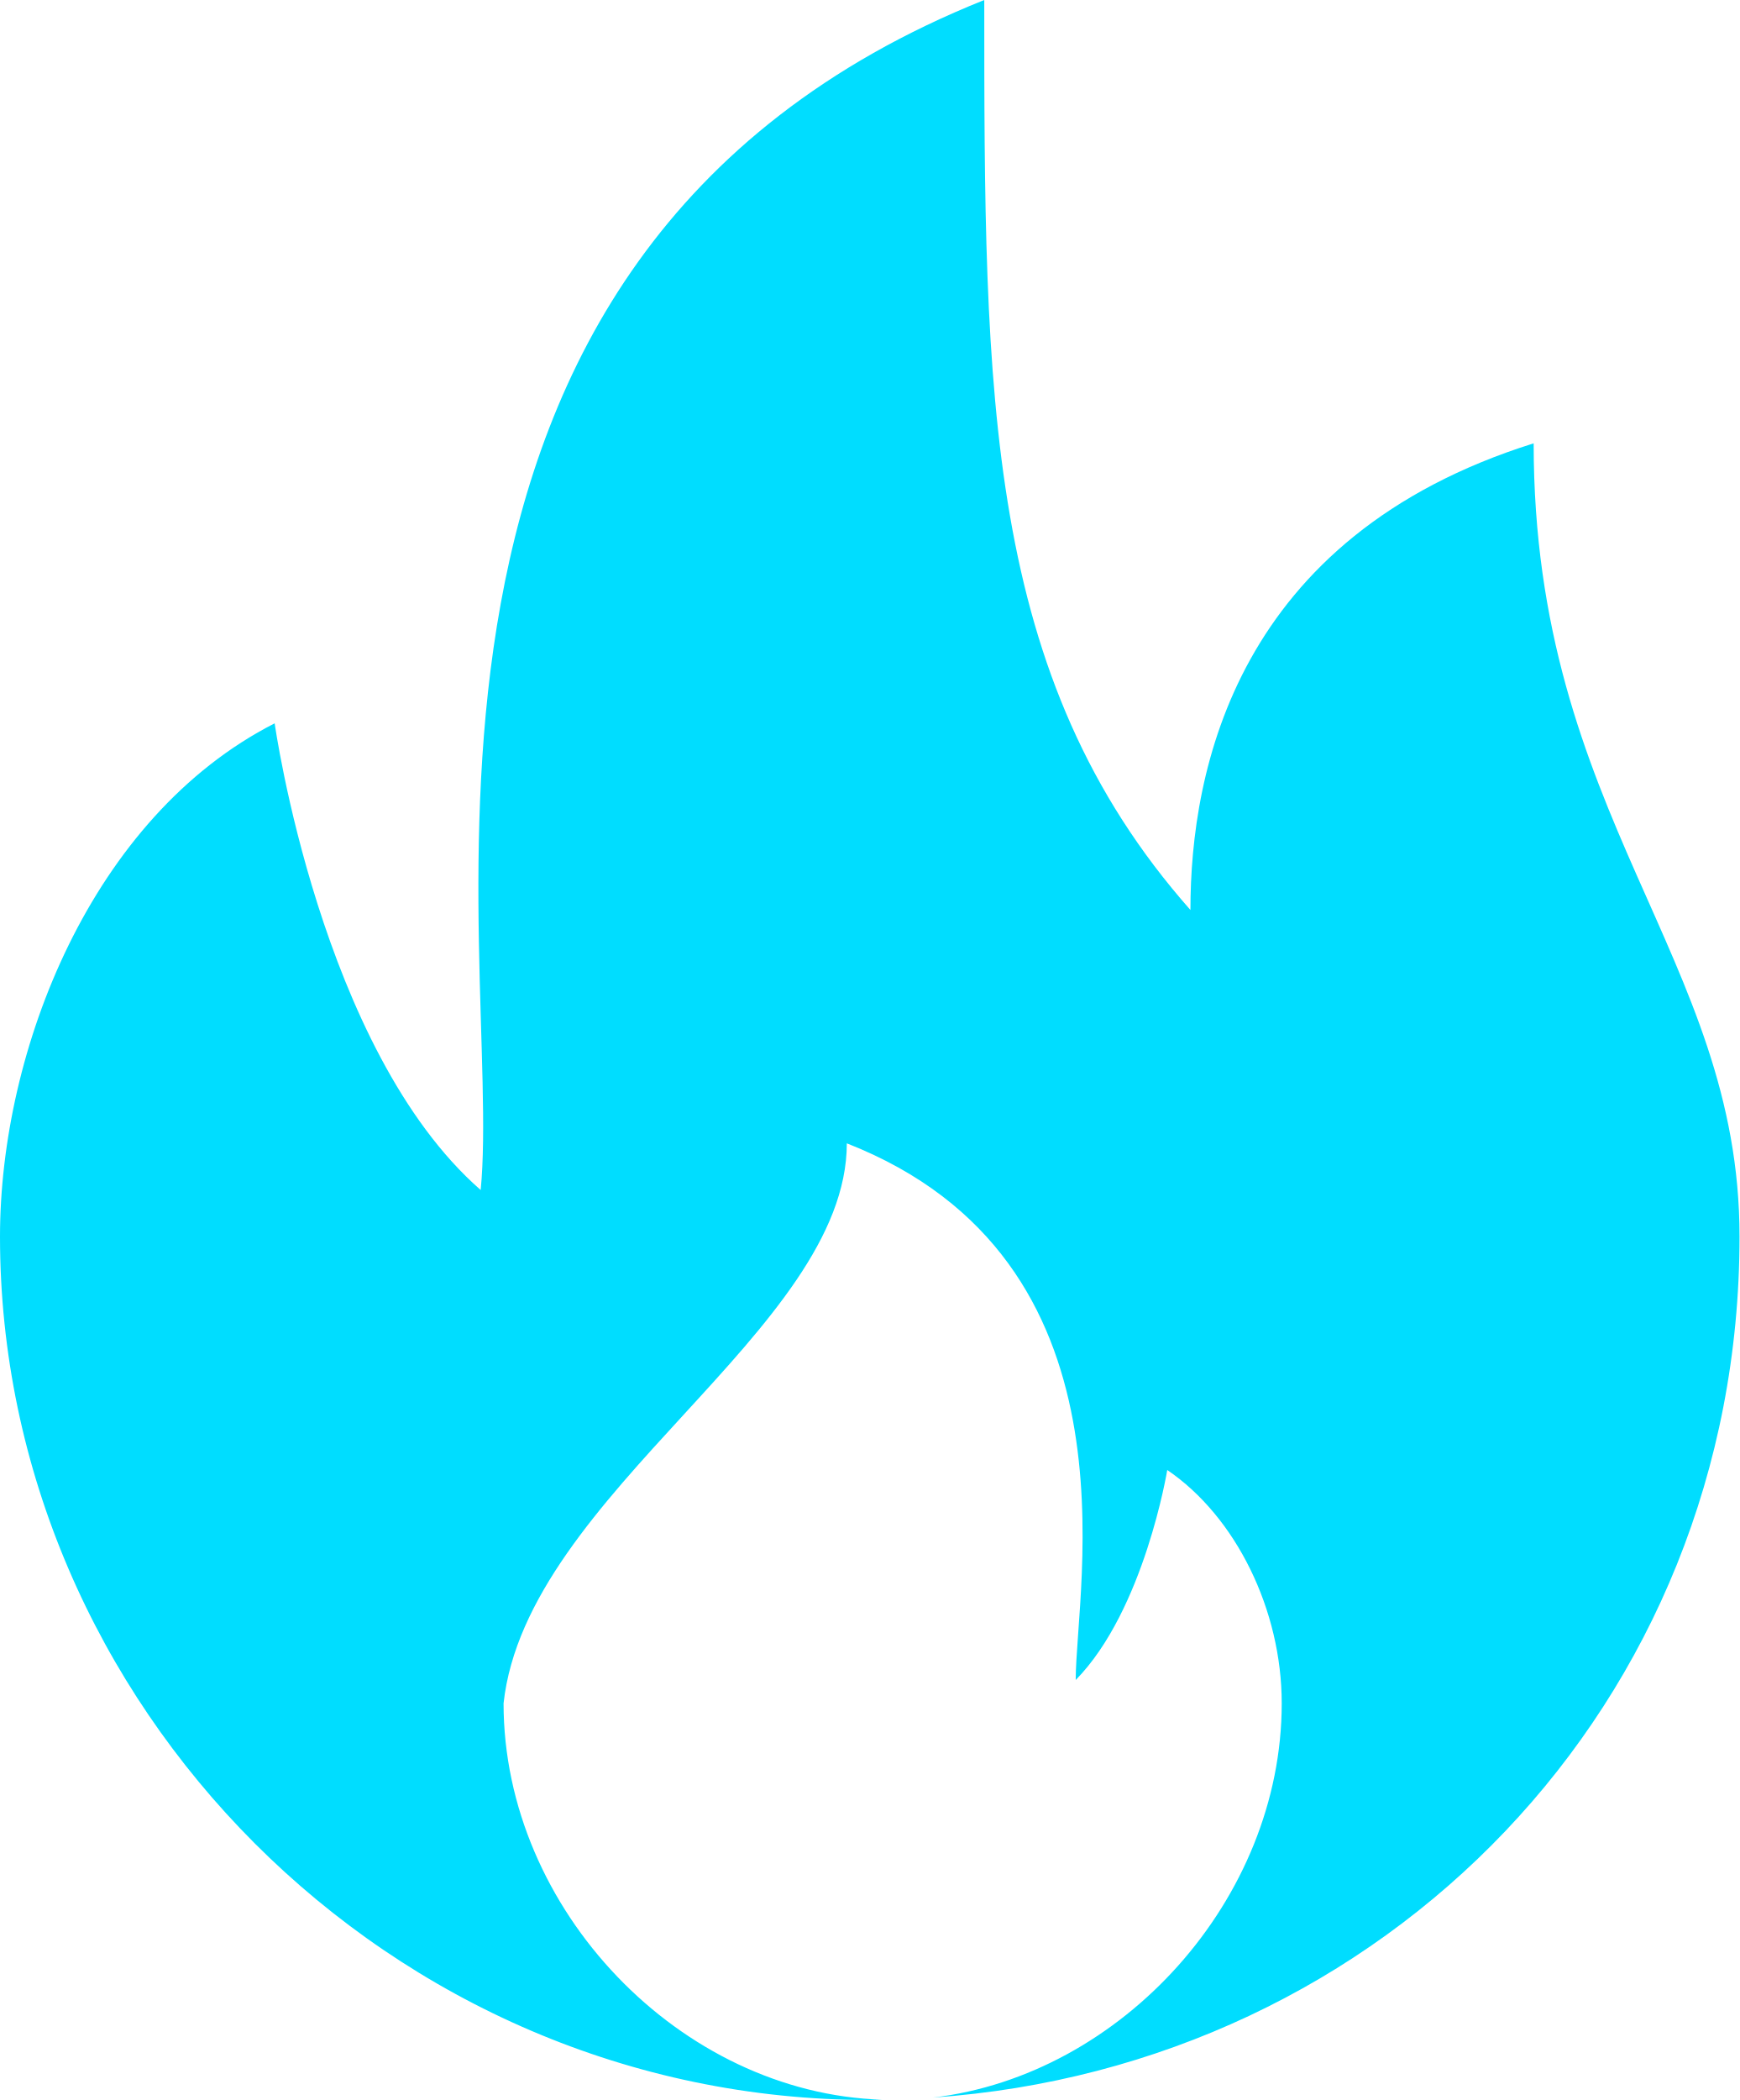
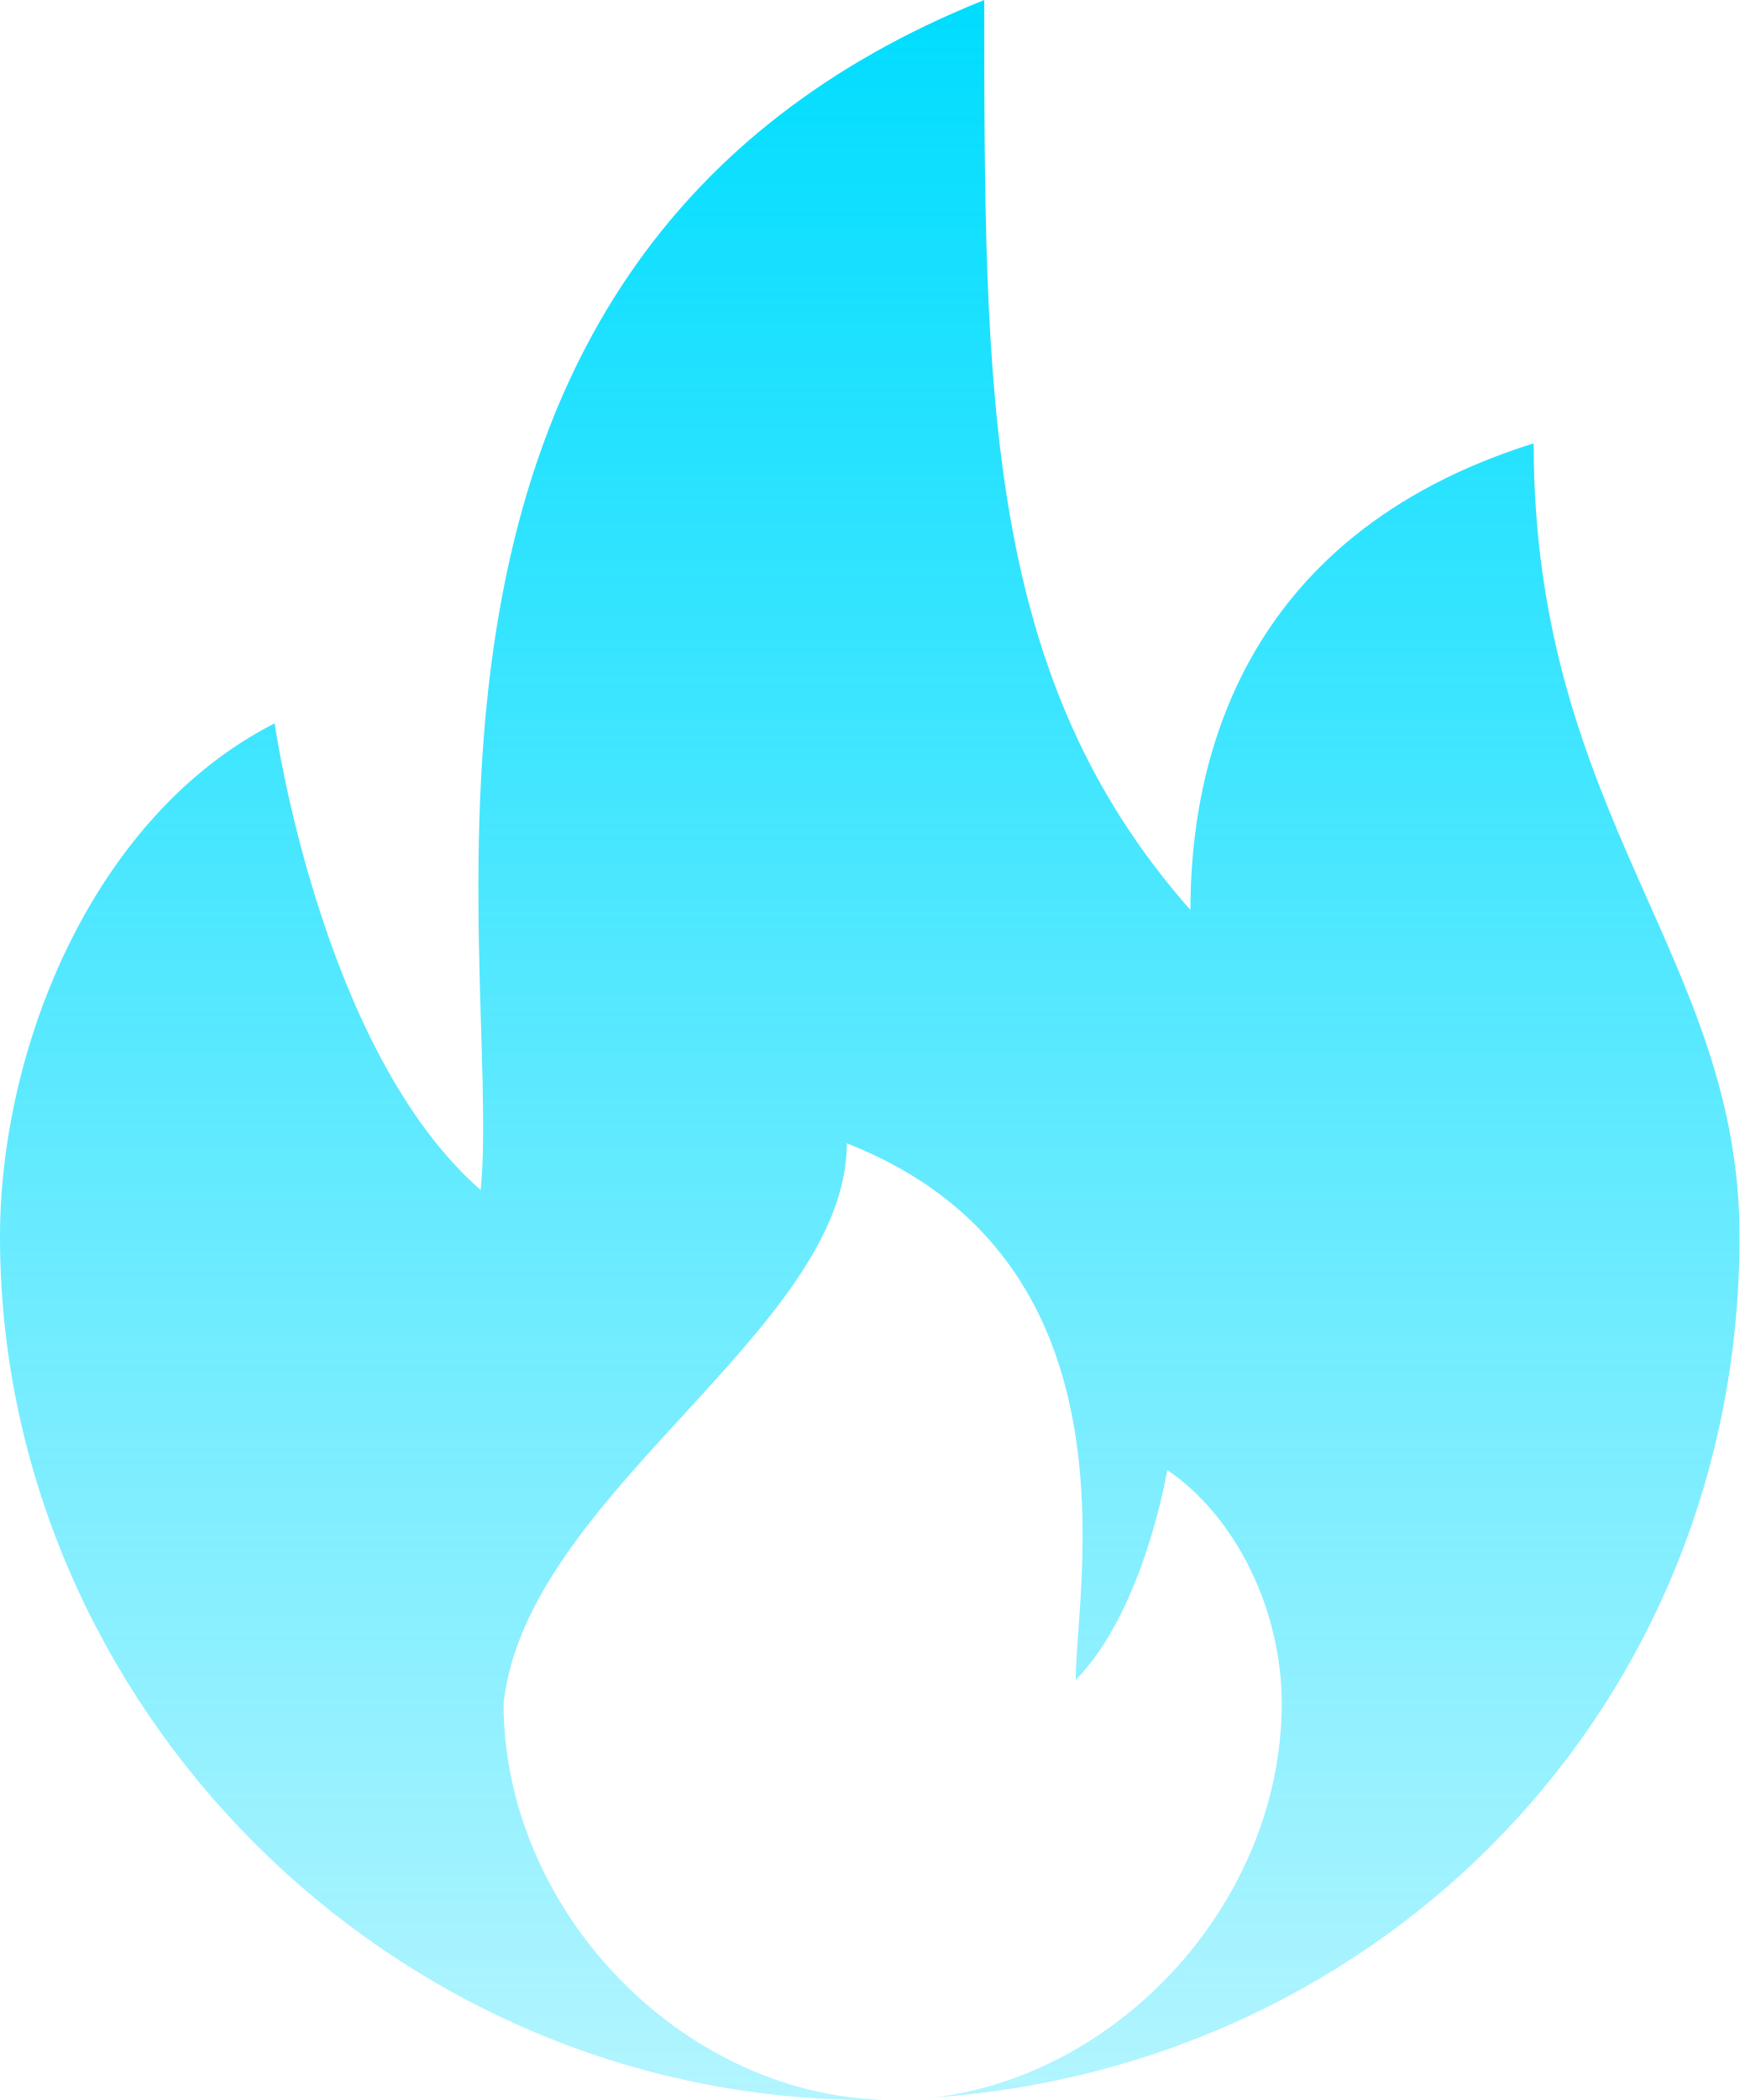
<svg xmlns="http://www.w3.org/2000/svg" width="58" height="70" viewBox="0 0 58 70" fill="none">
-   <path d="M51.136 14.778C41.214 17.889 39.692 25.666 39.692 30.333C32.818 22.555 32.818 13.222 32.818 0C11.448 8.555 16.79 31.888 16.027 39.667C10.684 35 9.158 24.111 9.158 24.111C3.053 27.222 0 35 0 41.222C0 56.778 12.978 70 29.003 70C29.14 70 29.276 69.991 29.412 69.99C22.688 69.781 16.79 63.657 16.79 56.778C17.553 49.778 28.235 44.333 28.235 38.111C38.161 42 35.867 52.889 35.867 56C38.156 53.667 38.919 49 38.919 49C41.209 50.555 42.736 53.667 42.736 56.778C42.736 63.316 37.408 69.175 31.107 69.919C46.148 68.881 58 56.832 58 41.222C58.004 31.888 51.136 27.222 51.136 14.778Z" fill="#00DDFF" />
+   <path d="M51.136 14.778C41.214 17.889 39.692 25.666 39.692 30.333C32.818 22.555 32.818 13.222 32.818 0C11.448 8.555 16.79 31.888 16.027 39.667C10.684 35 9.158 24.111 9.158 24.111C3.053 27.222 0 35 0 41.222C0 56.778 12.978 70 29.003 70C29.14 70 29.276 69.991 29.412 69.99C22.688 69.781 16.79 63.657 16.79 56.778C17.553 49.778 28.235 44.333 28.235 38.111C38.161 42 35.867 52.889 35.867 56C38.156 53.667 38.919 49 38.919 49C41.209 50.555 42.736 53.667 42.736 56.778C42.736 63.316 37.408 69.175 31.107 69.919C46.148 68.881 58 56.832 58 41.222C58.004 31.888 51.136 27.222 51.136 14.778Z" fill="url(#paint0_linear)" />
+   <defs>
+     <linearGradient id="paint0_linear" x1="29" y1="0" x2="29" y2="70" gradientUnits="userSpaceOnUse">
+       <stop stop-color="#00DDFF" />
+       <stop offset="1" stop-color="#00DDFF" stop-opacity="0.3" />
+     </linearGradient>
+   </defs>
</svg>
